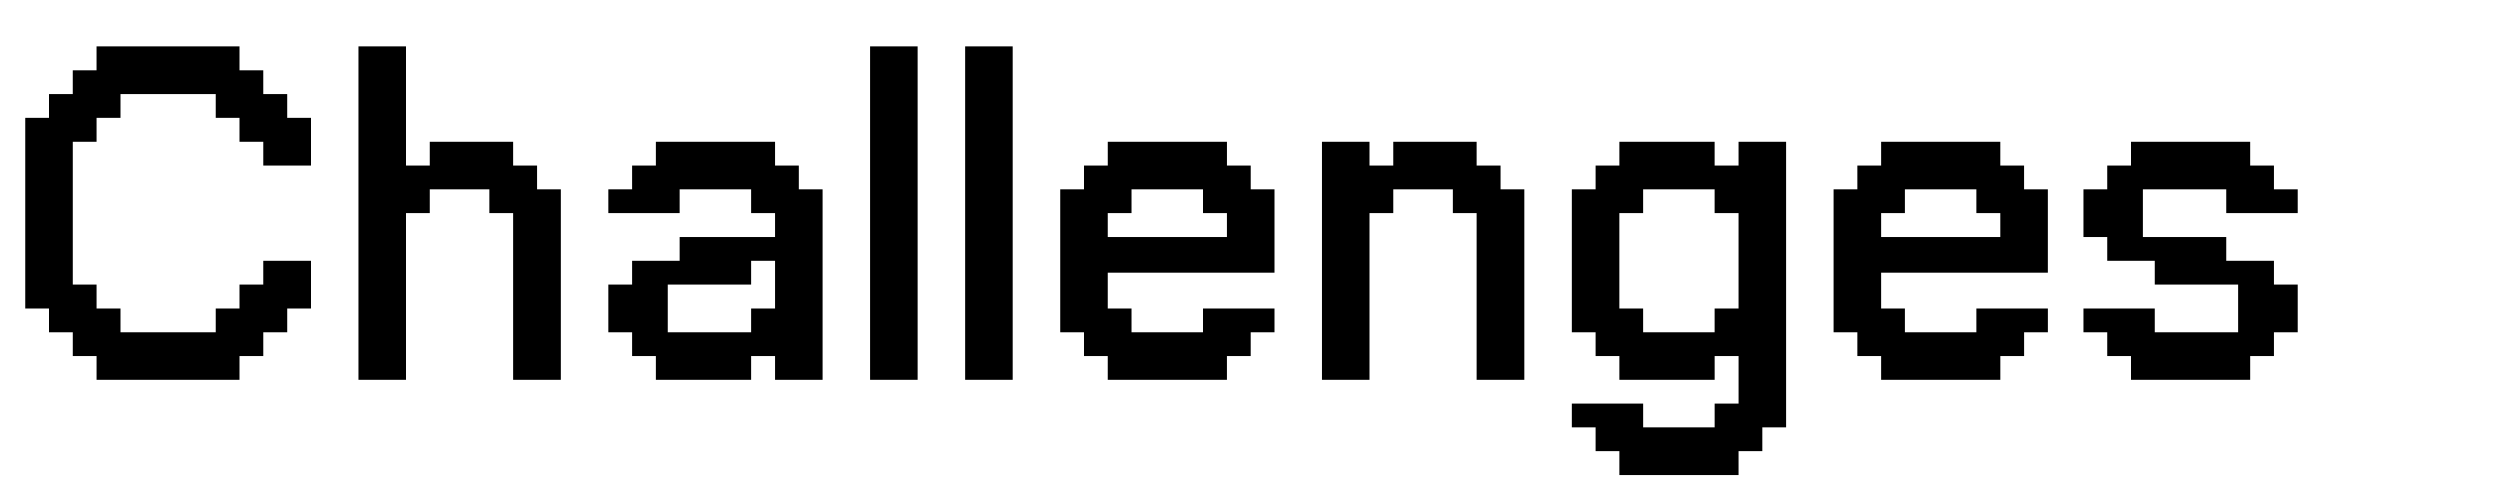
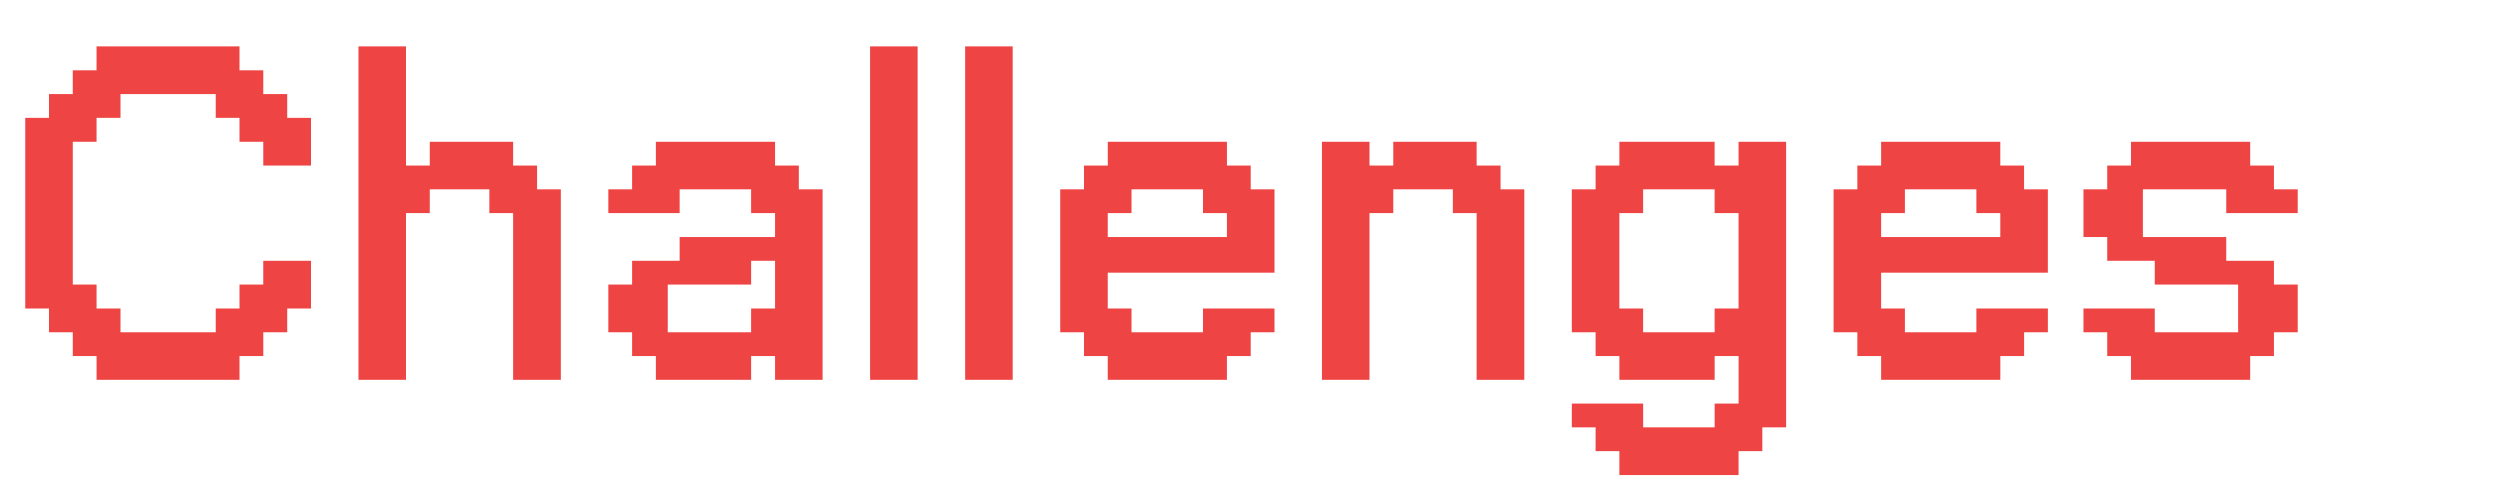
- <svg xmlns="http://www.w3.org/2000/svg" width="500" height="100" viewBox="0 0 500 100">
+ <svg xmlns="http://www.w3.org/2000/svg" width="500" height="100" viewBox="0 0 500 100" fill="#ef4444">
  <path d="M19.313,75.963V71.209H14.558V66.455H9.8V61.7H5.05V23.57H9.8V18.816h4.754V14.062h4.755V9.275H47.9v4.787h4.754v4.754h4.787V23.57H62.2v9.541H52.656V28.357H47.9V23.57H43.148V18.816H24.1V23.57H19.313v4.787H14.558V56.914h4.755V61.7H24.1v4.755H43.148V61.7H47.9V56.914h4.754V52.16H62.2V61.7H57.443v4.755H52.656v4.754H47.9v4.754Z" />
  <path d="M71.693,75.963V9.275H81.2V33.111h4.754V28.357h16.672v4.754h4.787v4.754h4.754v38.1h-9.541V42.619H97.873V37.865H85.955v4.754H81.2V75.963Z" />
  <path d="M131.175,75.963V71.209h-4.754V66.455h-4.754V56.914h4.754V52.16h9.508V47.406h19.082V42.619h-4.787V37.865H135.929v4.754H121.667V37.865h4.754V33.111h4.754V28.357h23.836v4.754h4.754v4.754h4.754v38.1h-9.508V71.209h-4.787v4.754Zm19.049-9.508V61.7h4.787V52.16h-4.787v4.754H133.552v9.541Z" />
  <path d="M174.017,75.963V9.275h9.509V75.963Z" />
  <path d="M193.03,75.963V9.275h9.508V75.963Z" />
  <path d="M221.551,75.963V71.209H216.8V66.455h-4.754V37.865H216.8V33.111h4.755V28.357h23.835v4.754h4.754v4.754H254.9V54.537H221.551V61.7h4.754v4.755H240.6V61.7h14.3v4.755H250.14v4.754h-4.754v4.754Zm23.835-28.557V42.619H240.6V37.865H226.305v4.754h-4.754v4.787Z" />
  <path d="M264.393,75.963V28.357H273.9v4.754h4.753V28.357h16.672v4.754h4.787v4.754h4.753v38.1h-9.54V42.619h-4.754V37.865H278.655v4.754H273.9V75.963Z" />
  <path d="M323.876,95.011V90.225h-4.755V85.47h-4.754V80.717H328.63V85.47h14.3V80.717h4.786V71.209h-4.786v4.754H323.876V71.209h-4.755V66.455h-4.754V37.865h4.754V33.111h4.755V28.357h19.049v4.754h4.786V28.357h9.509V85.47h-4.755v4.755h-4.754v4.786Zm19.049-28.556V61.7h4.786V42.619h-4.786V37.865h-14.3v4.754h-4.754V61.7h4.754v4.755Z" />
  <path d="M376.226,75.963V71.209h-4.755V66.455h-4.754V37.865h4.754V33.111h4.755V28.357h23.835v4.754h4.754v4.754h4.755V54.537H376.226V61.7h4.754v4.755h14.295V61.7h14.3v4.755h-4.755v4.754h-4.754v4.754Zm23.835-28.557V42.619h-4.786V37.865H380.98v4.754h-4.754v4.787Z" />
  <path d="M426.2,75.963V71.209h-4.754V66.455h-4.754V61.7h14.262v4.755h16.672V56.914H430.954V52.16h-9.508V47.406h-4.754V37.865h4.754V33.111H426.2V28.357h23.835v4.754h4.754v4.754h4.755v4.754H445.249V37.865H428.577v9.541h16.672V52.16h9.54v4.754h4.755v9.541h-4.755v4.754h-4.754v4.754Z" />
</svg>
